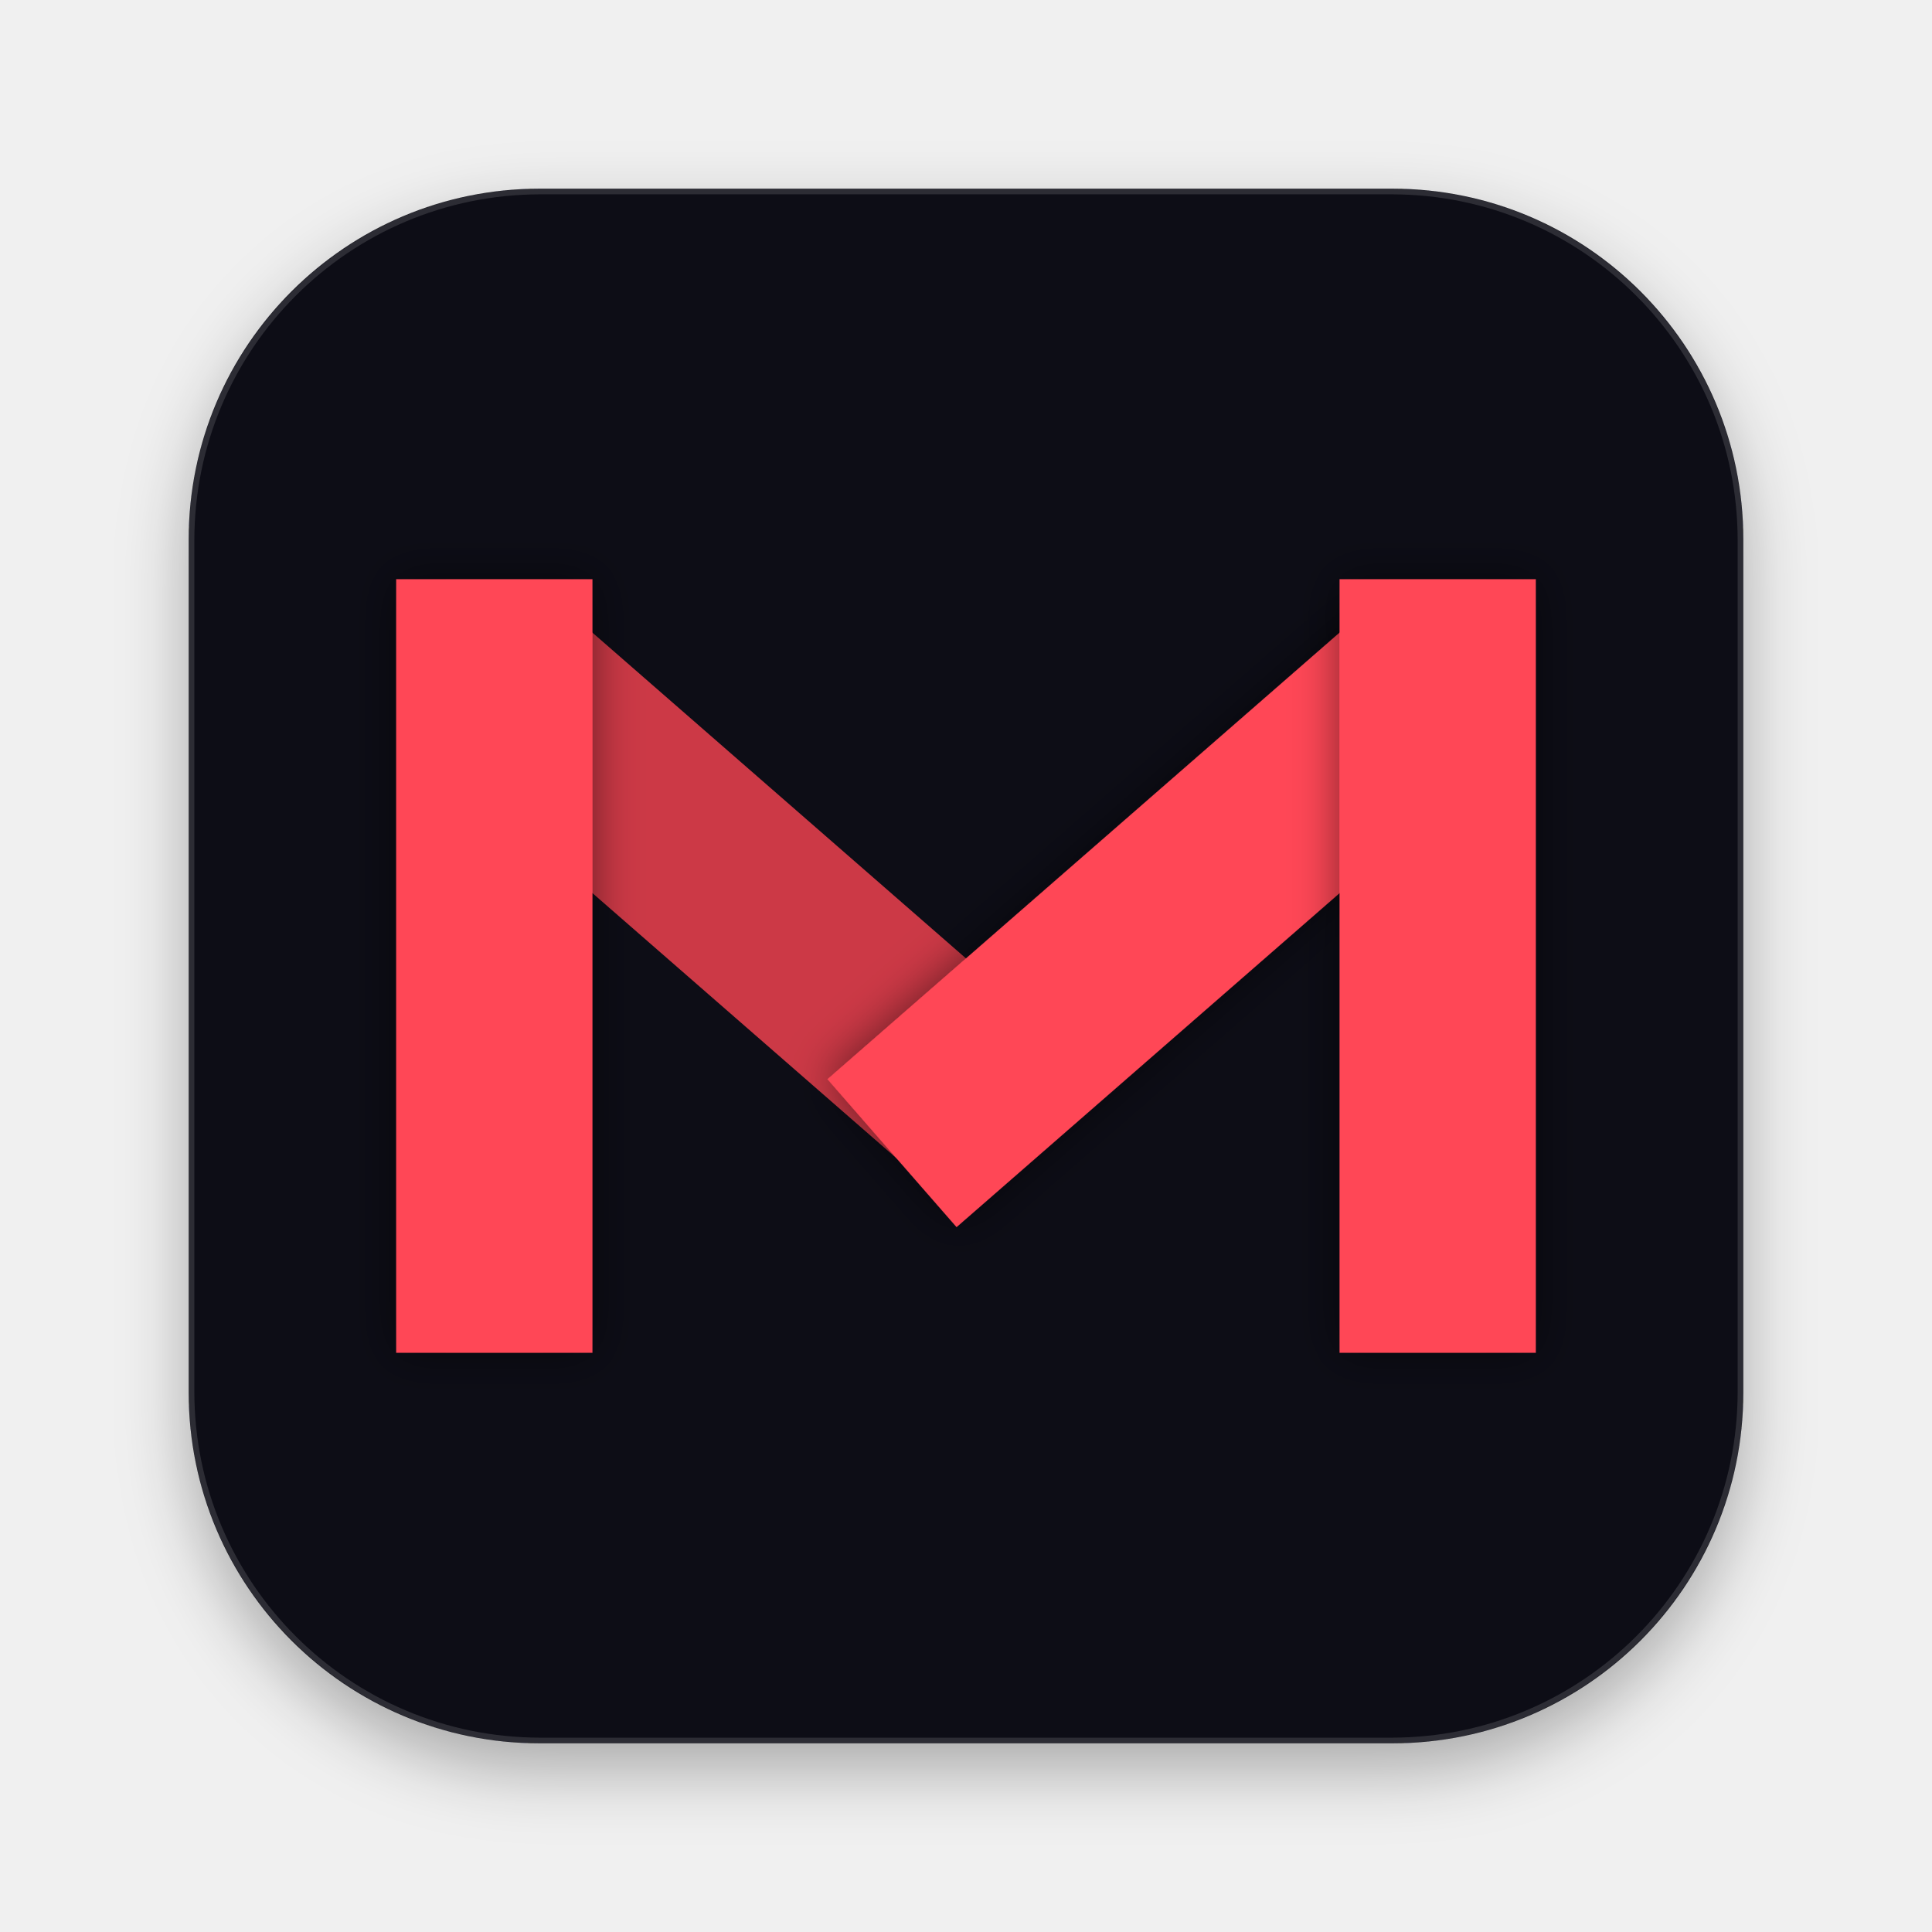
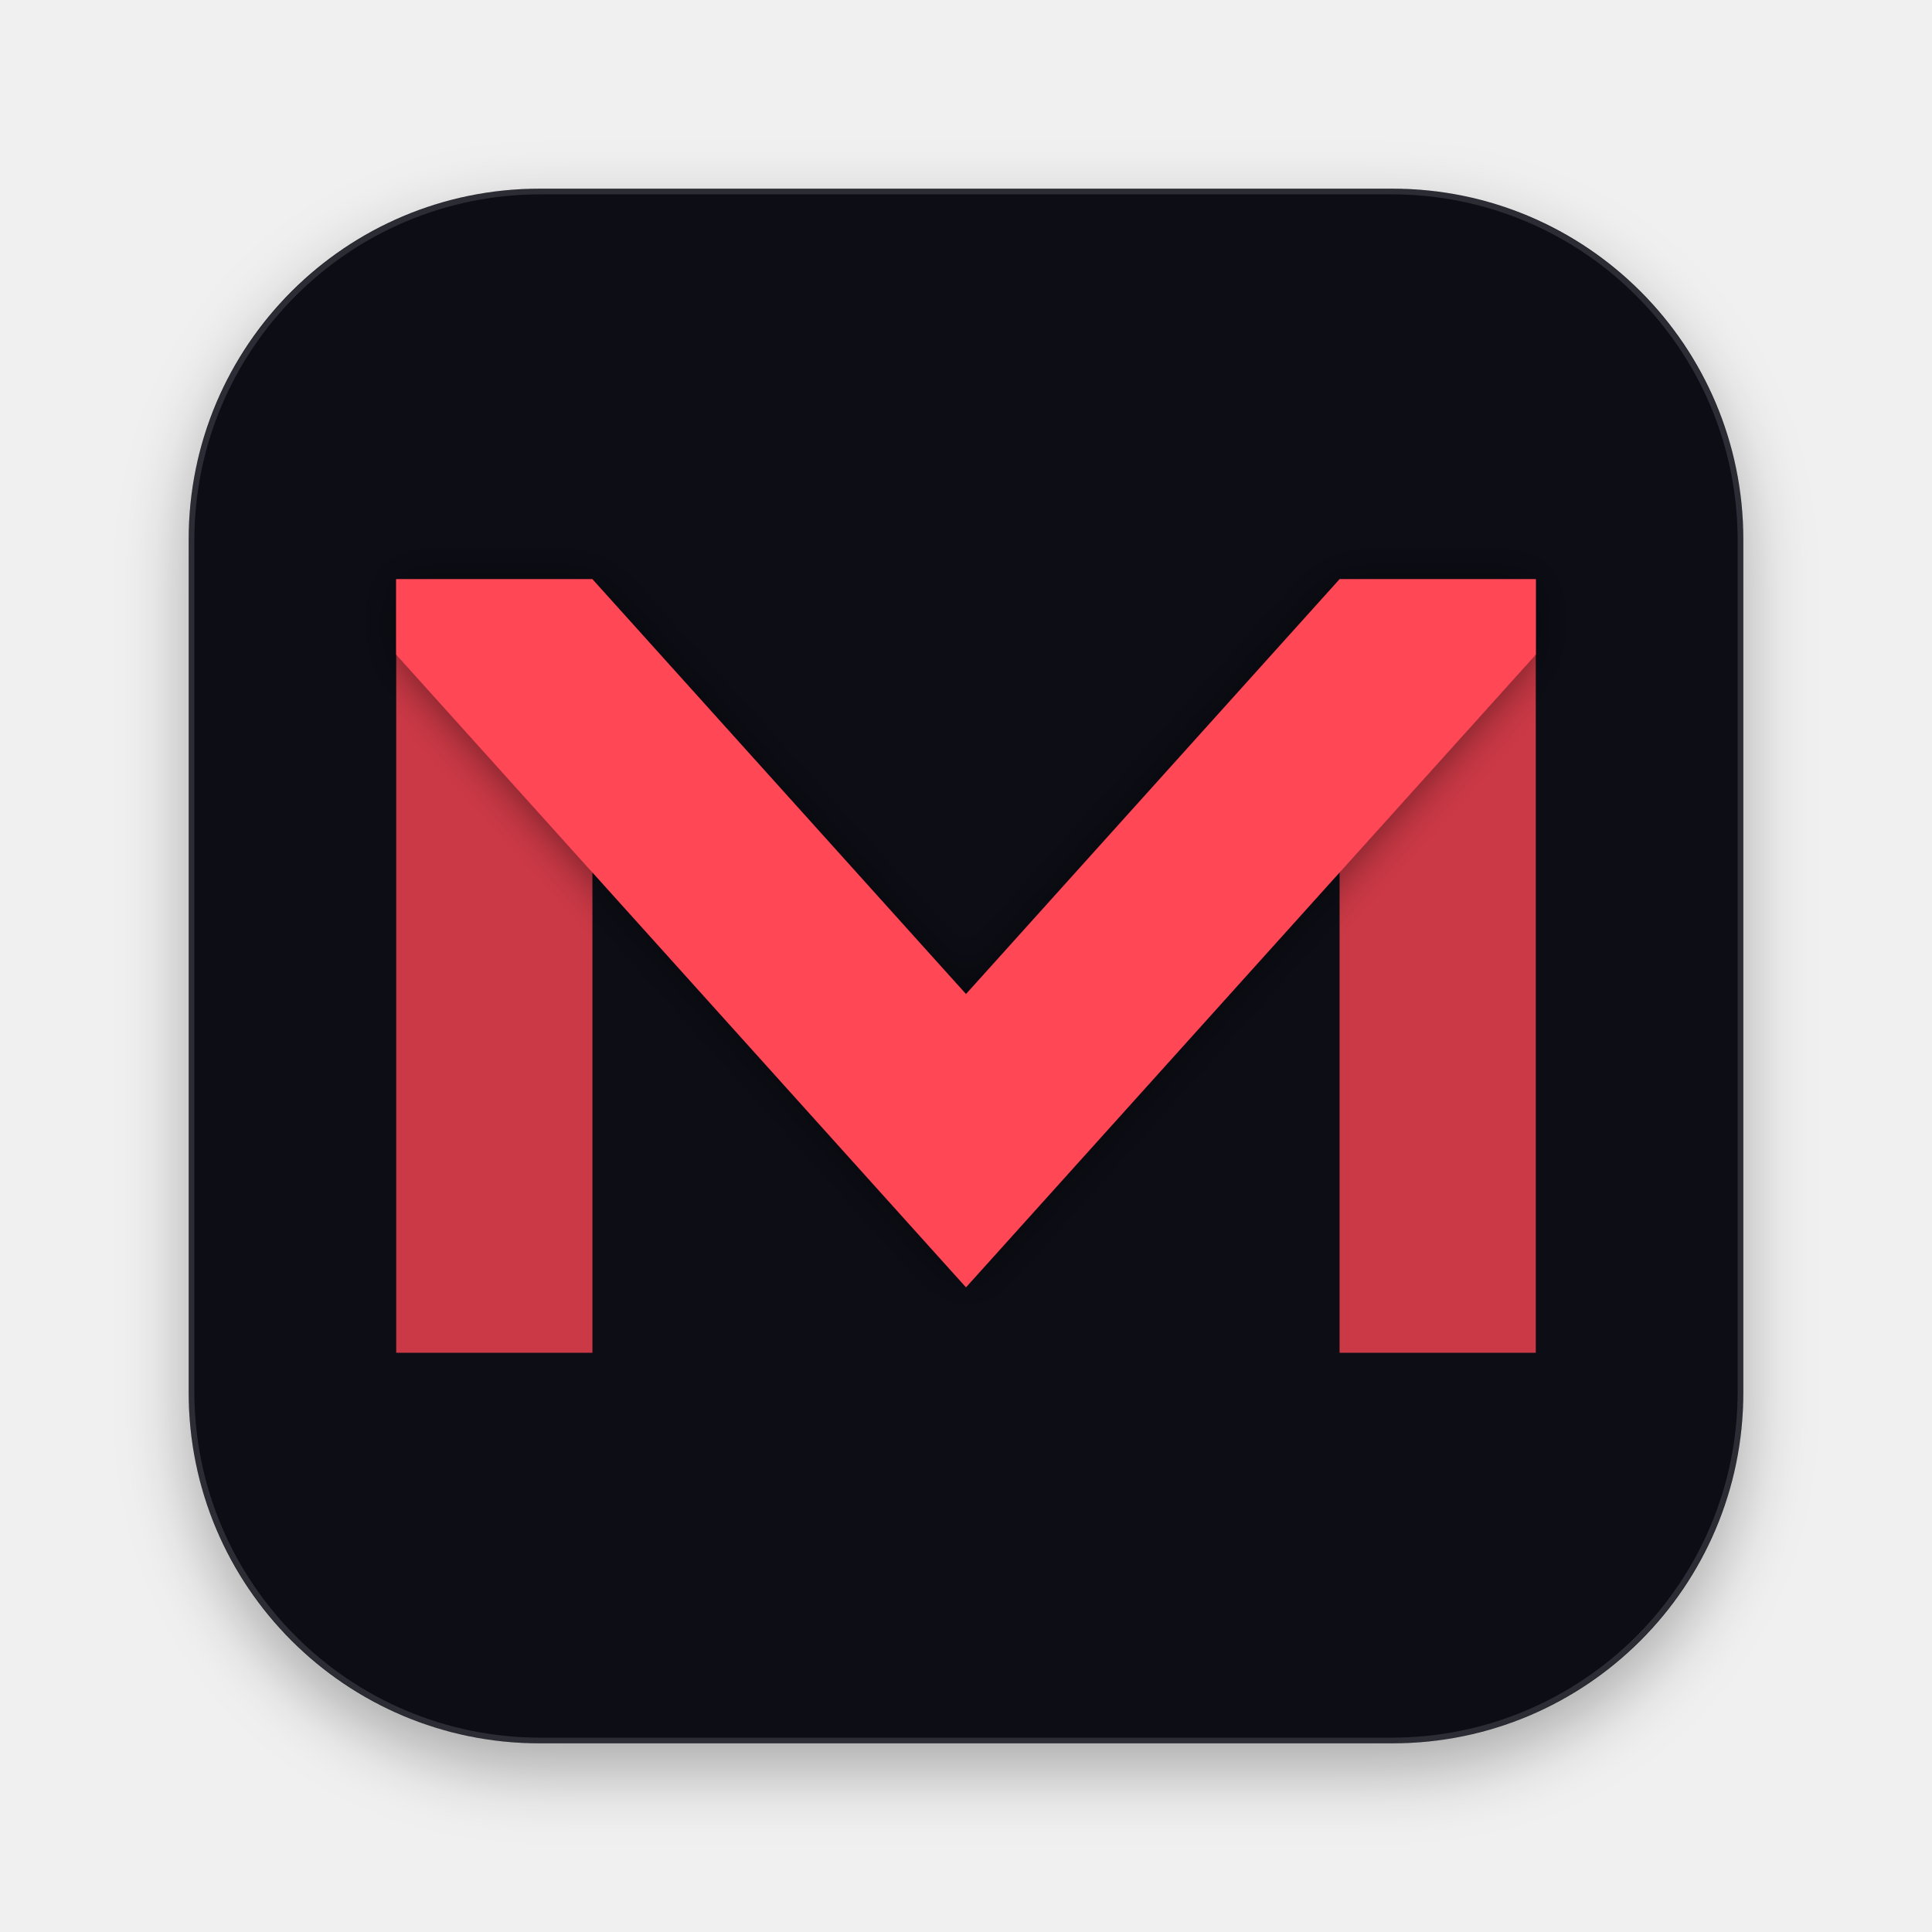
<svg xmlns="http://www.w3.org/2000/svg" width="1024" height="1024" viewBox="0 0 1024 1024">
  <defs>
    <filter id="shadow" x="-20%" y="-20%" width="140%" height="150%">
      <feDropShadow dx="0" dy="14" stdDeviation="18" flood-color="#000" flood-opacity="0.30" />
    </filter>
    <filter id="fold" x="-30%" y="-30%" width="160%" height="160%">
      <feDropShadow dx="0" dy="0" stdDeviation="12" flood-color="#000" flood-opacity="0.5" />
    </filter>
  </defs>
  <rect x="100" y="100" width="824" height="824" rx="186" fill="#0d0f14" filter="url(#shadow)" />
  <rect x="101.5" y="101.5" width="821" height="821" rx="185" fill="none" stroke="#ffffff" stroke-opacity="0.13" stroke-width="3" />
-   <path d="M 227.8 398.2 L 477.8 616.2 L 546.2 537.8 L 296.2 319.8 Z" fill="#cc3946" />
-   <path d="M 507.0 650.4 L 796.2 398.2 L 727.8 319.8 L 438.6 572.0 Z" fill="#ff4757" filter="url(#fold)" />
-   <path d="M 314.0 717.0 L 314.0 307.0 L 210.0 307.0 L 210.0 717.0 Z" fill="#ff4757" filter="url(#fold)" />
-   <path d="M 710.0 307.0 L 710.0 717.0 L 814.0 717.0 L 814.0 307.0 Z" fill="#ff4757" filter="url(#fold)" />
+   <path d="M 210.0 717.0 L 210.0 307.0 L 314.0 307.0 L 314.0 717.0 Z" fill="#cc3946" />
+   <path d="M 710.0 717.0 L 710.0 307.0 L 814.0 307.0 L 814.0 717.0 Z" fill="#cc3946" />
+   <path d="M 210.0 346.9 L 210.0 307.0 L 314.0 307.0 L 512.0 526.9 L 710.0 307.0 L 814.0 307.0 L 814.0 346.9 L 512.0 682.3 Z" fill="#ff4757" filter="url(#fold)" />
</svg>
